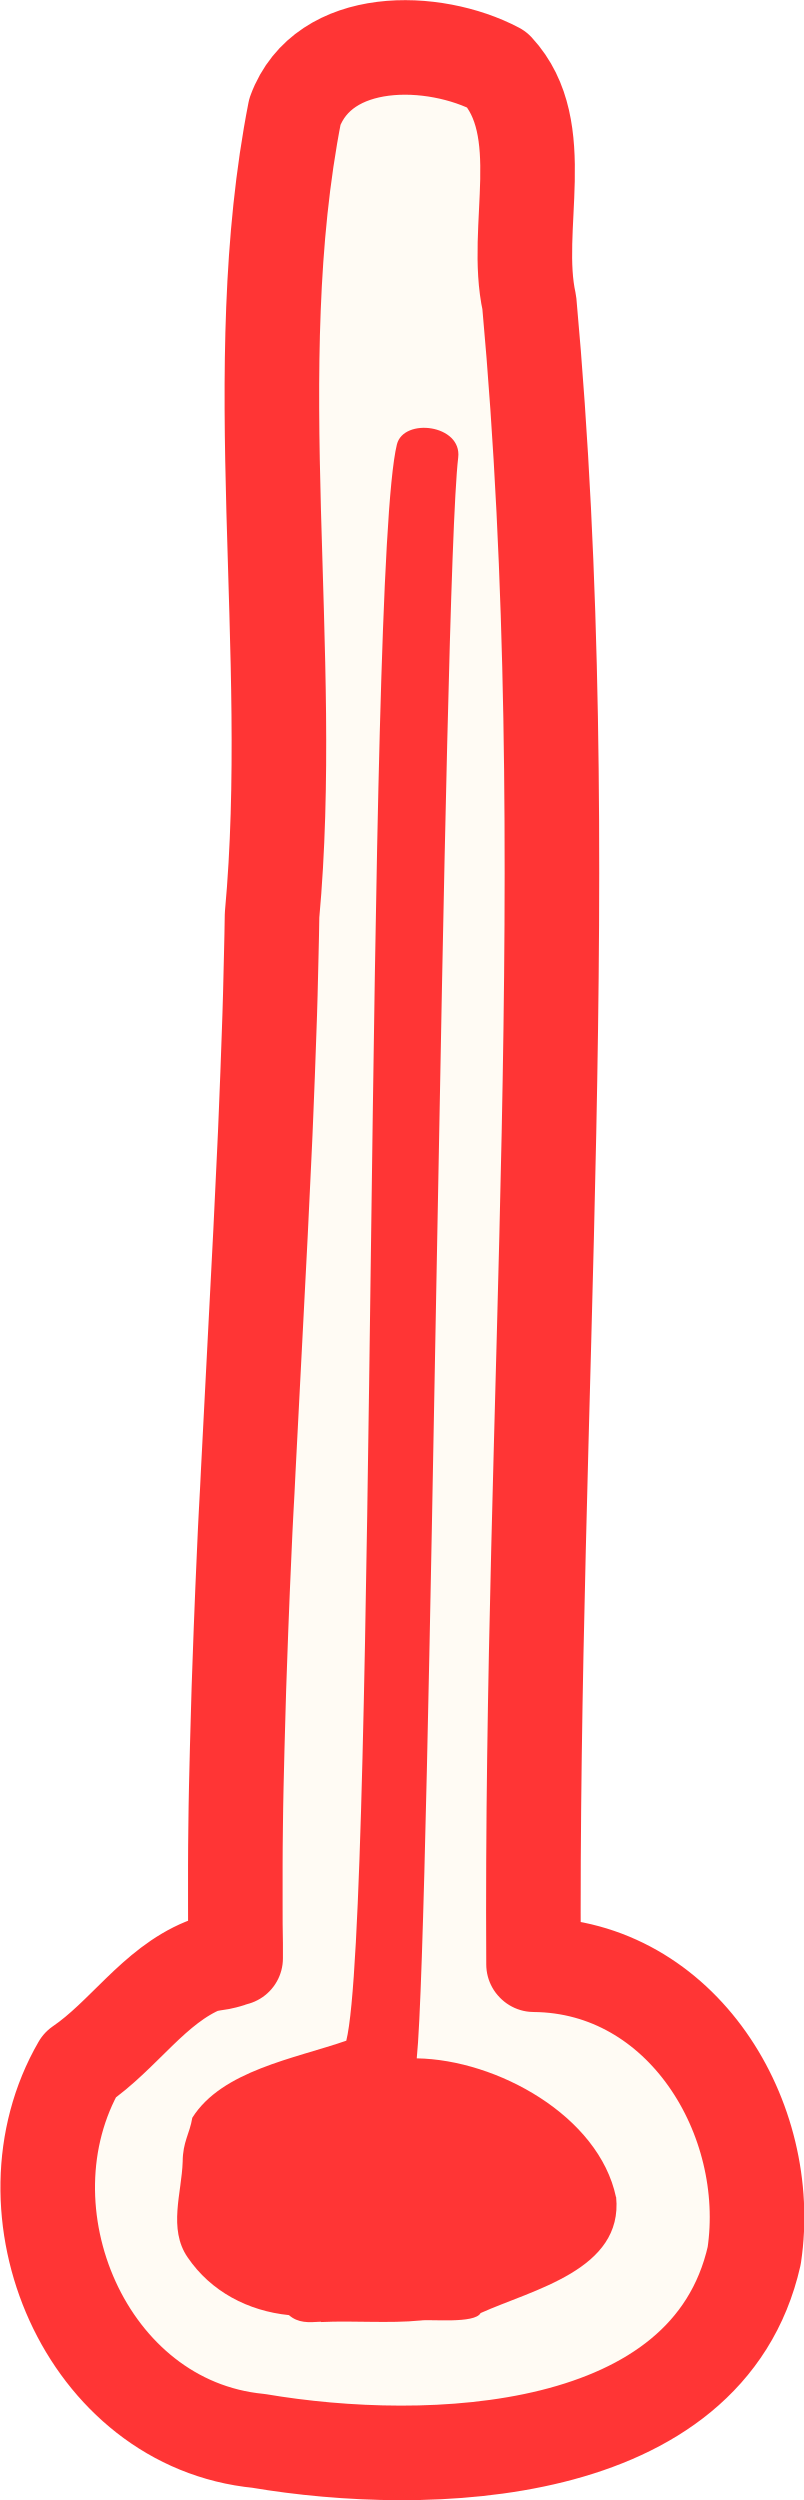
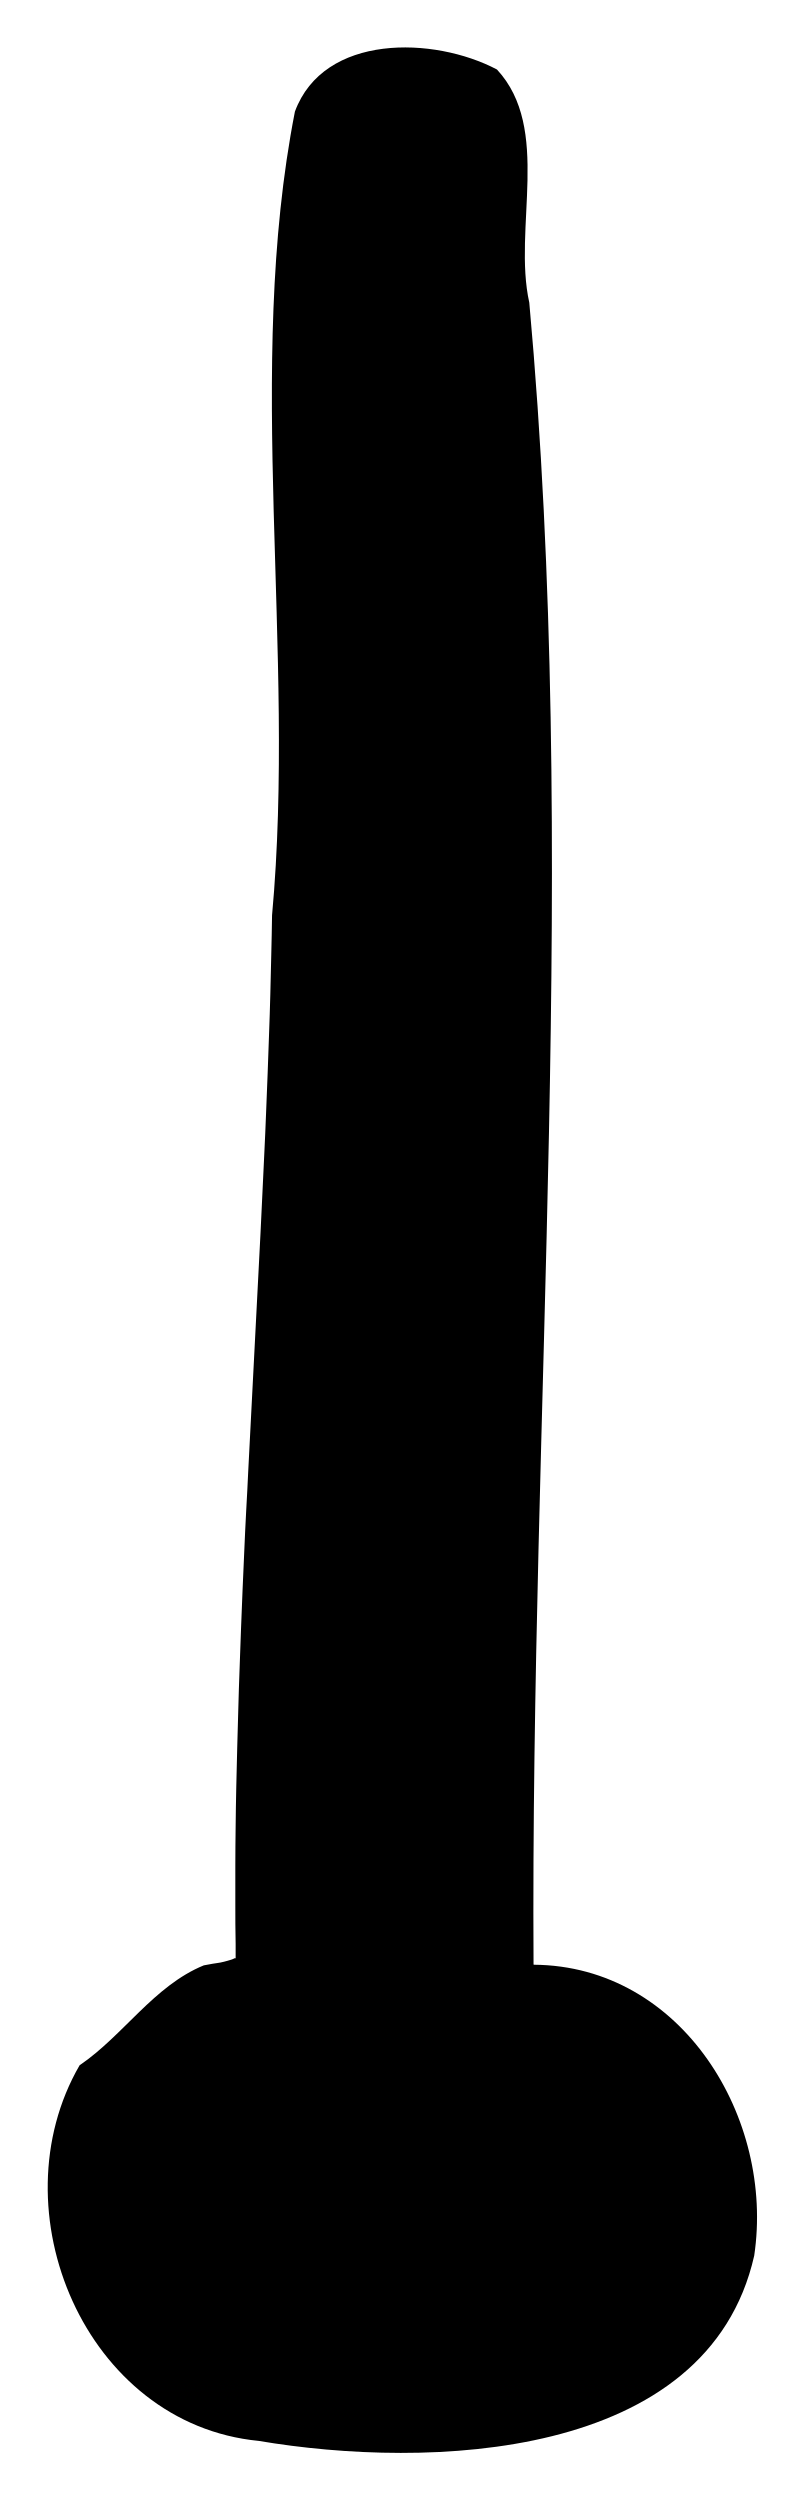
- <svg xmlns="http://www.w3.org/2000/svg" viewBox="0 0 51 158.61">
-   <defs>
-     <style>
-       .svg-temp-out {
-       fill: #FFFBF4;
-       stroke: #ff3535;
-       stroke-linecap: round;
-       stroke-linejoin: round;
-       stroke-width: 6px;
-       }
-       .svg-temp-ins {
-       fill: #ff3535;
-       }
-     </style>
-   </defs>
-   <g>
-     <g>
-       <path class="svg-temp-out" d="M33.85,124.63c-.21-35.12,2.91-70.4-.27-105.43-1.05-4.73,1.43-11.03-2.05-14.79-4-2.11-10.99-2.29-12.82,2.67-3.2,16.34.09,34.17-1.45,50.99-.01.84-.03,1.67-.05,2.51s-.04,1.67-.06,2.51-.05,1.67-.08,2.51-.06,1.68-.09,2.51-.07,1.68-.1,2.52-.07,1.68-.11,2.52-.08,1.68-.12,2.52-.08,1.68-.12,2.52-.09,1.68-.13,2.52-.09,1.68-.13,2.52-.09,1.68-.13,2.52-.09,1.68-.13,2.52-.09,1.68-.13,2.52-.09,1.68-.13,2.52-.08,1.68-.13,2.52-.08,1.68-.12,2.52-.08,1.68-.11,2.51-.07,1.67-.1,2.51-.06,1.67-.09,2.51-.06,1.67-.08,2.5-.05,1.67-.07,2.5-.04,1.66-.06,2.5-.03,1.66-.04,2.49-.02,1.66-.02,2.49,0,1.65,0,2.48,0,1.65.02,2.48c0,.22,0,.44,0,.67,0,.06,0,.11,0,.17,0,.02,0,.04,0,.08-.02,0-.04,0-.06,0-.01,0-.02,0-.03.01-.03.01-.05.03-.08.04-.04.01-.08.03-.11.04-.15.05-.31.09-.46.13s-.31.07-.47.09-.32.05-.48.08c-.11.02-.22.04-.33.06-3.17,1.3-5.09,4.44-7.88,6.34-5.33,9.21.36,22.76,11.36,23.83,10.7,1.81,28.49,1.3,31.44-11.75,1.3-8.7-4.57-18.39-13.98-18.46Z" />
-       <path class="svg-temp-ins" d="M39.08,139.39c-1.09-5.15-7.55-8.72-12.64-8.8.87-8.38,1.66-93.32,2.63-101.56.25-2.1-3.47-2.55-3.89-.83-2.02,8.2-1.29,93.57-3.21,101.27-3.29,1.14-7.89,1.9-9.77,4.89-.17,1.03-.6,1.51-.61,2.78-.06,1.98-.93,4.26.31,6.07,1.48,2.18,3.85,3.41,6.43,3.67.59.51,1.23.47,2,.42.02,0,.03,0,.05.02,2.08-.1,4.26.1,6.32-.1.59-.09,3.43.22,3.79-.47,3.33-1.5,9.06-2.74,8.6-7.36Z" />
-     </g>
+ <svg xmlns="http://www.w3.org/2000/svg" class="svg-icon" viewBox="0 0 51 158.61">
+   <g class="svg-icon--temp__hot">
+     <path class="svg-icon--temp__hot-out" d="M33.85,124.63c-.21-35.12,2.91-70.4-.27-105.43-1.05-4.73,1.43-11.03-2.05-14.79-4-2.11-10.99-2.29-12.82,2.67-3.2,16.34.09,34.17-1.45,50.99-.01.84-.03,1.67-.05,2.51s-.04,1.67-.06,2.51-.05,1.67-.08,2.51-.06,1.68-.09,2.51-.07,1.68-.1,2.52-.07,1.68-.11,2.52-.08,1.68-.12,2.52-.08,1.68-.12,2.52-.09,1.68-.13,2.52-.09,1.68-.13,2.52-.09,1.68-.13,2.52-.09,1.68-.13,2.52-.09,1.68-.13,2.52-.09,1.68-.13,2.52-.08,1.68-.13,2.52-.08,1.68-.12,2.52-.08,1.68-.11,2.51-.07,1.67-.1,2.51-.06,1.67-.09,2.51-.06,1.67-.08,2.5-.05,1.67-.07,2.5-.04,1.66-.06,2.5-.03,1.66-.04,2.49-.02,1.66-.02,2.49,0,1.65,0,2.48,0,1.65.02,2.48c0,.22,0,.44,0,.67,0,.06,0,.11,0,.17,0,.02,0,.04,0,.08-.02,0-.04,0-.06,0-.01,0-.02,0-.03.01-.03.01-.05.03-.08.04-.04.01-.08.03-.11.04-.15.05-.31.09-.46.13s-.31.07-.47.09-.32.05-.48.08c-.11.02-.22.04-.33.06-3.17,1.3-5.09,4.44-7.88,6.34-5.33,9.21.36,22.76,11.36,23.83,10.7,1.81,28.49,1.3,31.44-11.75,1.3-8.7-4.57-18.39-13.98-18.46Z" />
+     <path class="svg-icon--temp__hot-ins" d="M39.08,139.39c-1.09-5.15-7.55-8.72-12.64-8.8.87-8.38,1.66-93.32,2.63-101.56.25-2.1-3.47-2.55-3.89-.83-2.02,8.2-1.29,93.57-3.21,101.27-3.29,1.14-7.89,1.9-9.77,4.89-.17,1.03-.6,1.51-.61,2.78-.06,1.98-.93,4.26.31,6.07,1.48,2.18,3.85,3.41,6.43,3.67.59.51,1.23.47,2,.42.02,0,.03,0,.05.02,2.08-.1,4.26.1,6.32-.1.59-.09,3.43.22,3.79-.47,3.33-1.5,9.06-2.74,8.6-7.36Z" />
  </g>
</svg>
